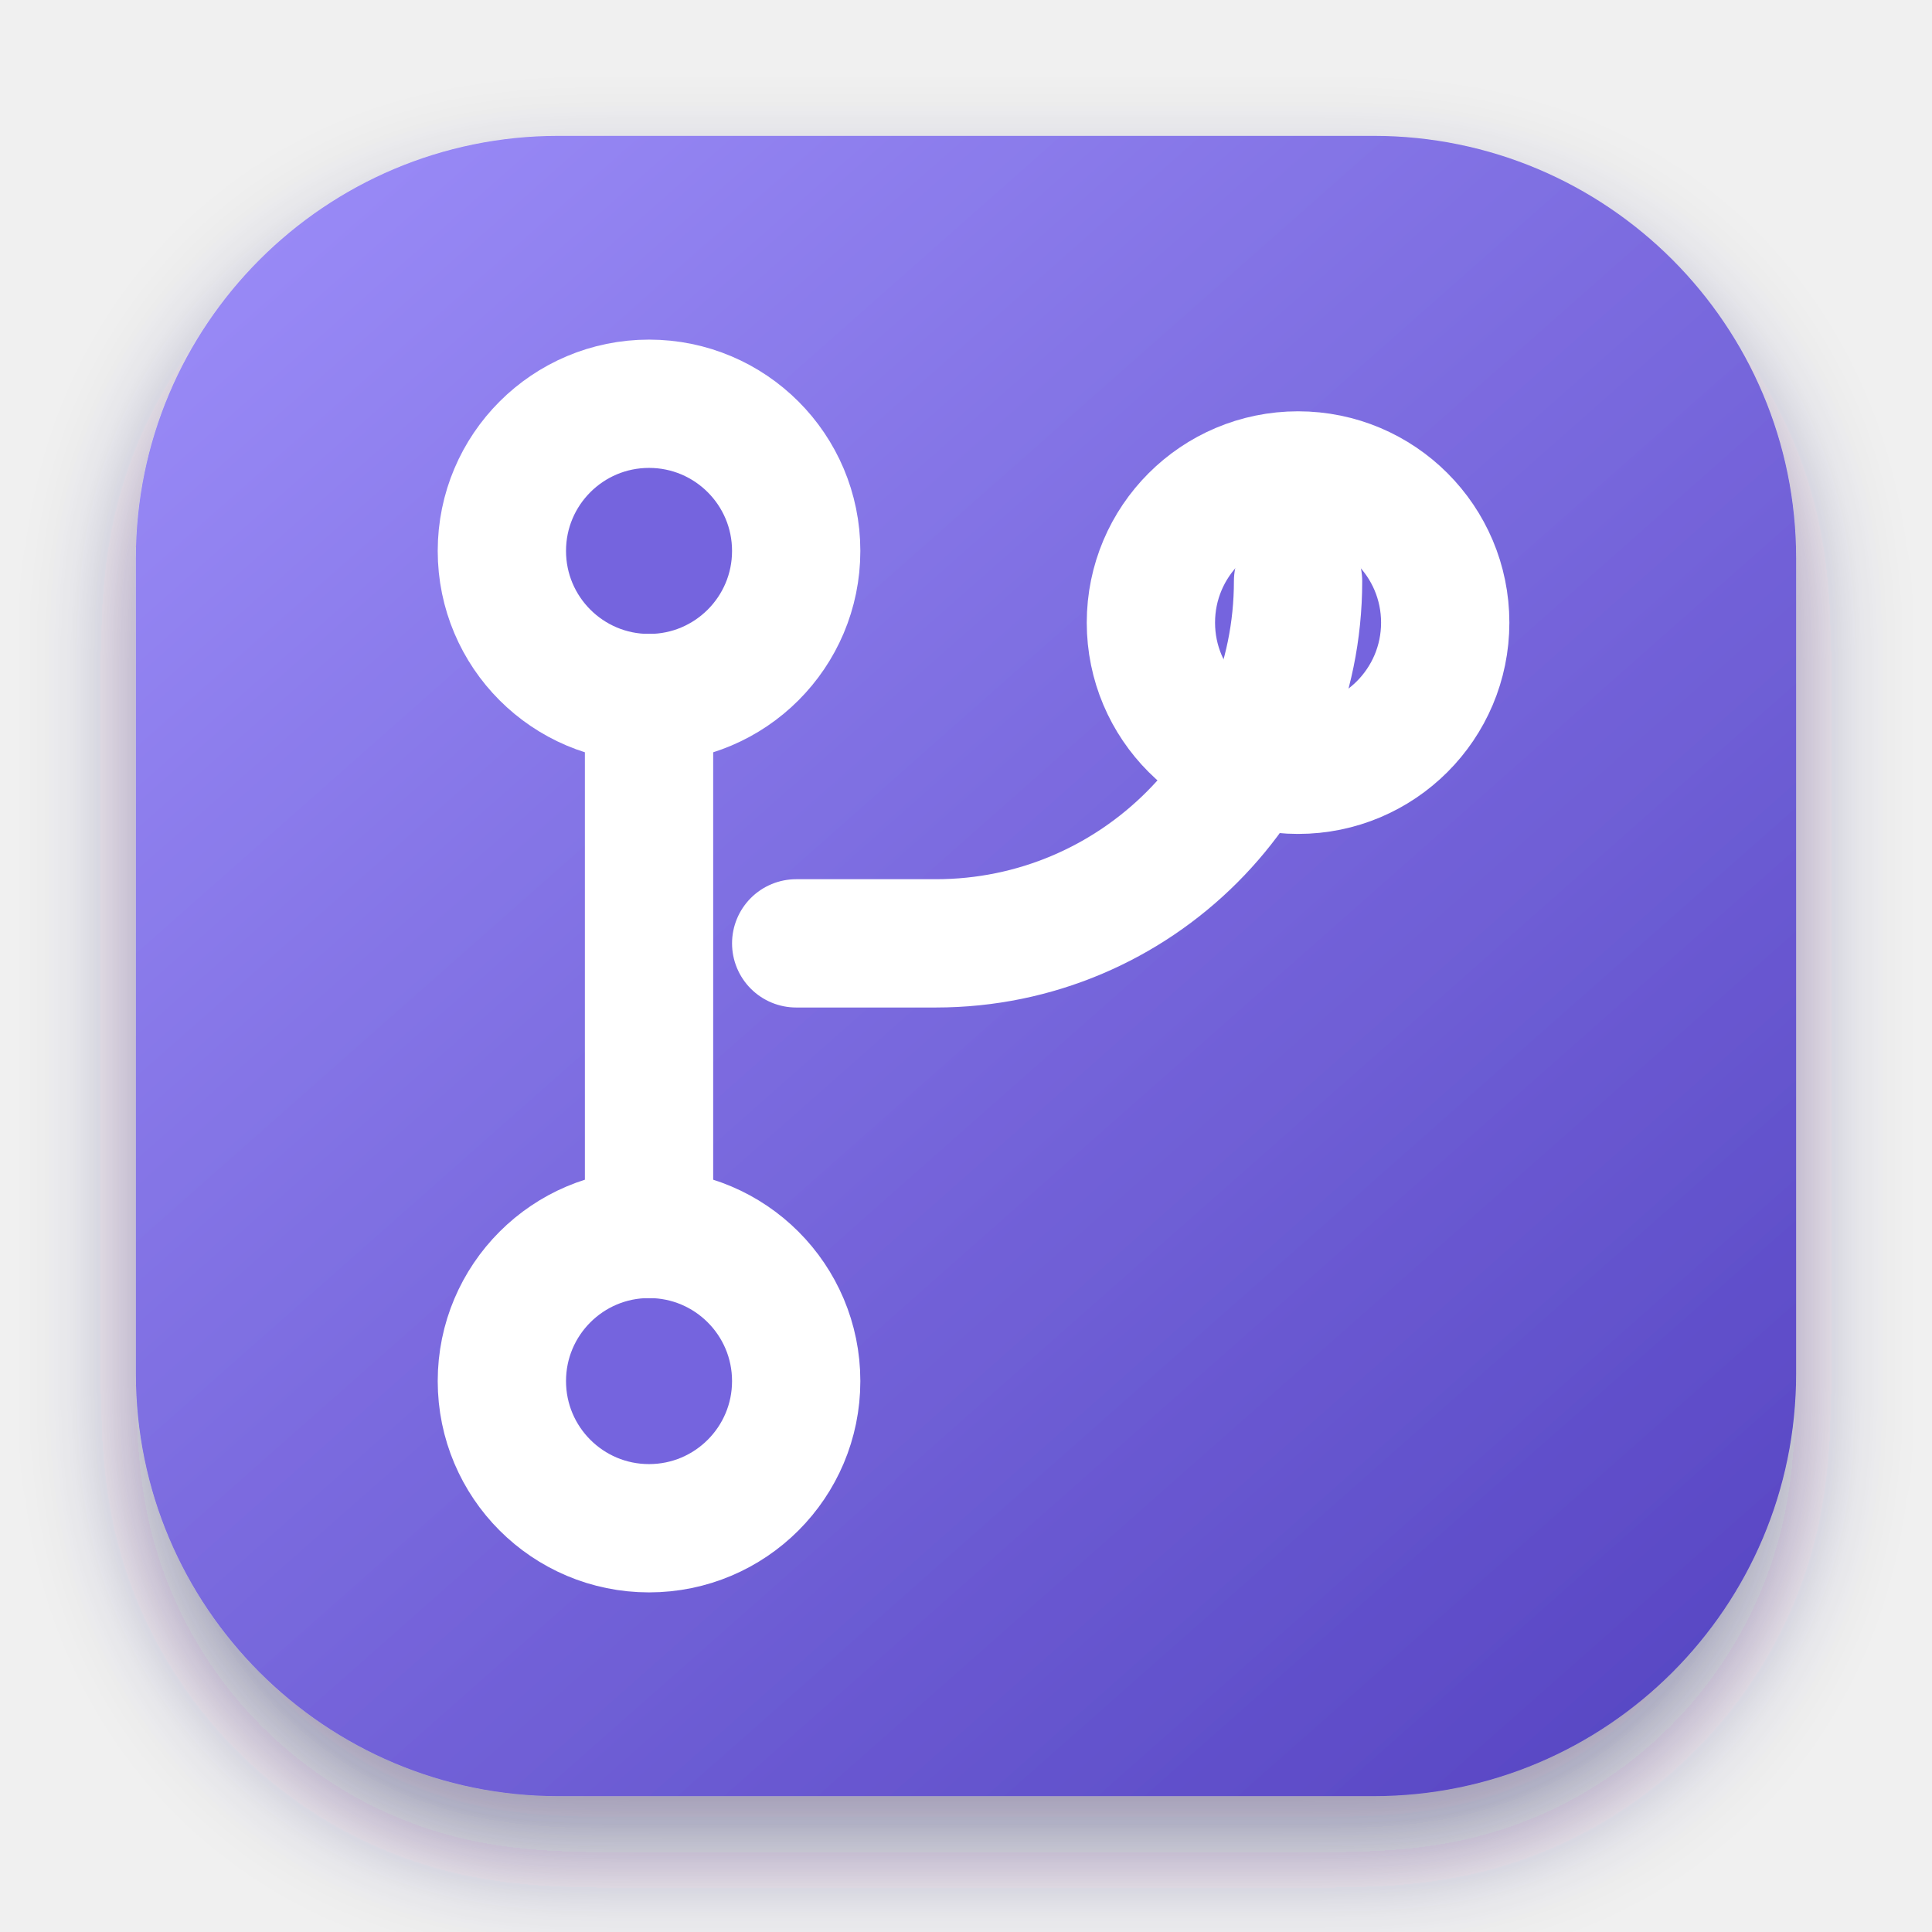
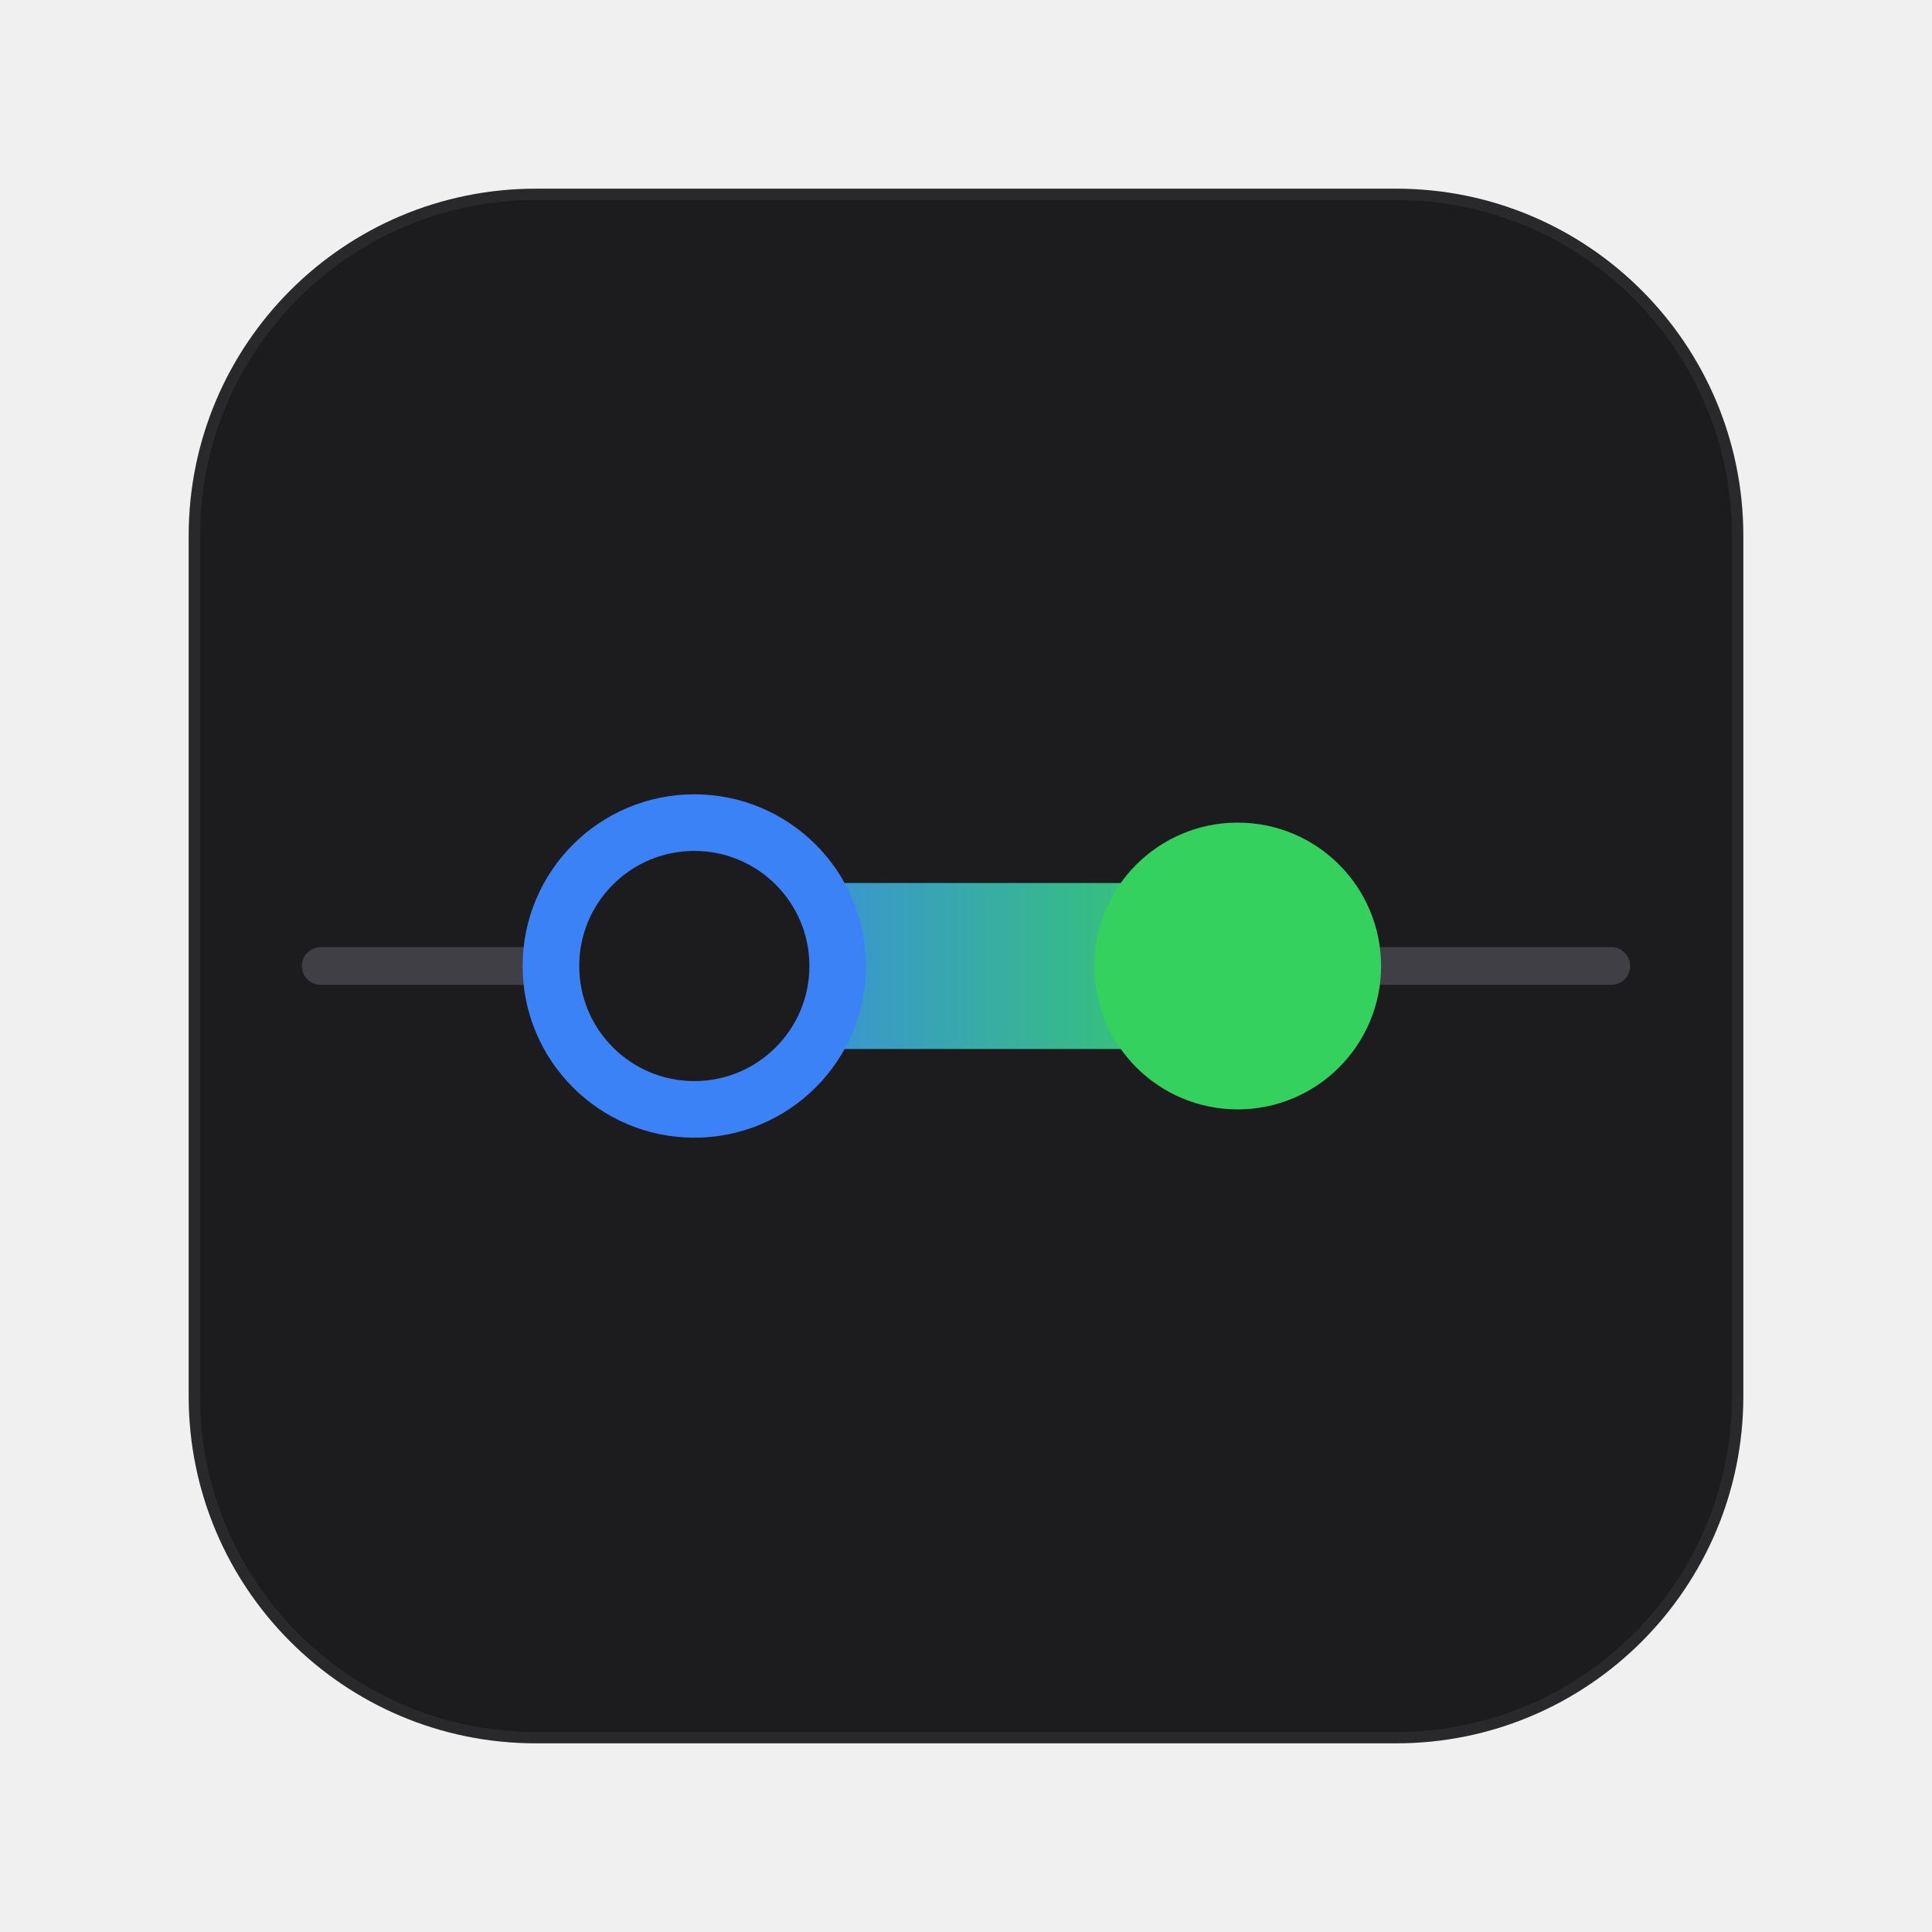
<svg xmlns="http://www.w3.org/2000/svg" viewBox="0 0 1024 1024">
  <defs>
-     <linearGradient id="background" x1="120" y1="80" x2="880" y2="940" gradientUnits="userSpaceOnUse">
-       <stop stop-color="#9B8CF8" />
-       <stop offset="1" stop-color="#5746C3" />
+     <linearGradient id="span" gradientUnits="userSpaceOnUse" x1="368" y1="512" x2="656" y2="512">
+       <stop offset="0" stop-color="#3b82f6" />
+       <stop offset="1" stop-color="#34d15e" />
    </linearGradient>
-     <filter id="shadow" x="-20%" y="-20%" width="140%" height="140%">
-       <feDropShadow dx="0" dy="30" stdDeviation="28" flood-color="#24195D" flood-opacity="0.42" />
-     </filter>
  </defs>
-   <rect x="72" y="72" width="880" height="880" rx="224" fill="url(#background)" filter="url(#shadow)" />
-   <g fill="none" stroke="#FFFFFF" stroke-width="68" stroke-linecap="round" stroke-linejoin="round">
-     <circle cx="344" cy="292" r="78" fill="#7564DE" />
-     <circle cx="688" cy="330" r="78" fill="#7564DE" />
-     <circle cx="344" cy="732" r="78" fill="#7564DE" />
-     <path d="M344 370v284" />
-     <path d="M422 500h74c106 0 192-86 192-192" />
-   </g>
+   <rect x="100" y="100" width="824" height="824" rx="184" fill="#1c1b1e" />
+   <rect x="103" y="103" width="818" height="818" rx="181" fill="none" stroke="#ffffff" stroke-opacity="0.06" stroke-width="6" />
+   <path d="M170 512 H854" stroke="#3f3f45" stroke-width="20" stroke-linecap="round" />
+   <path d="M368 512 H656" stroke="url(#span)" stroke-width="88" stroke-linecap="round" />
+   <circle cx="368" cy="512" r="76" fill="#1c1b1e" stroke="#3b82f6" stroke-width="30" />
+   <circle cx="656" cy="512" r="76" fill="#34d15e" />
</svg>
